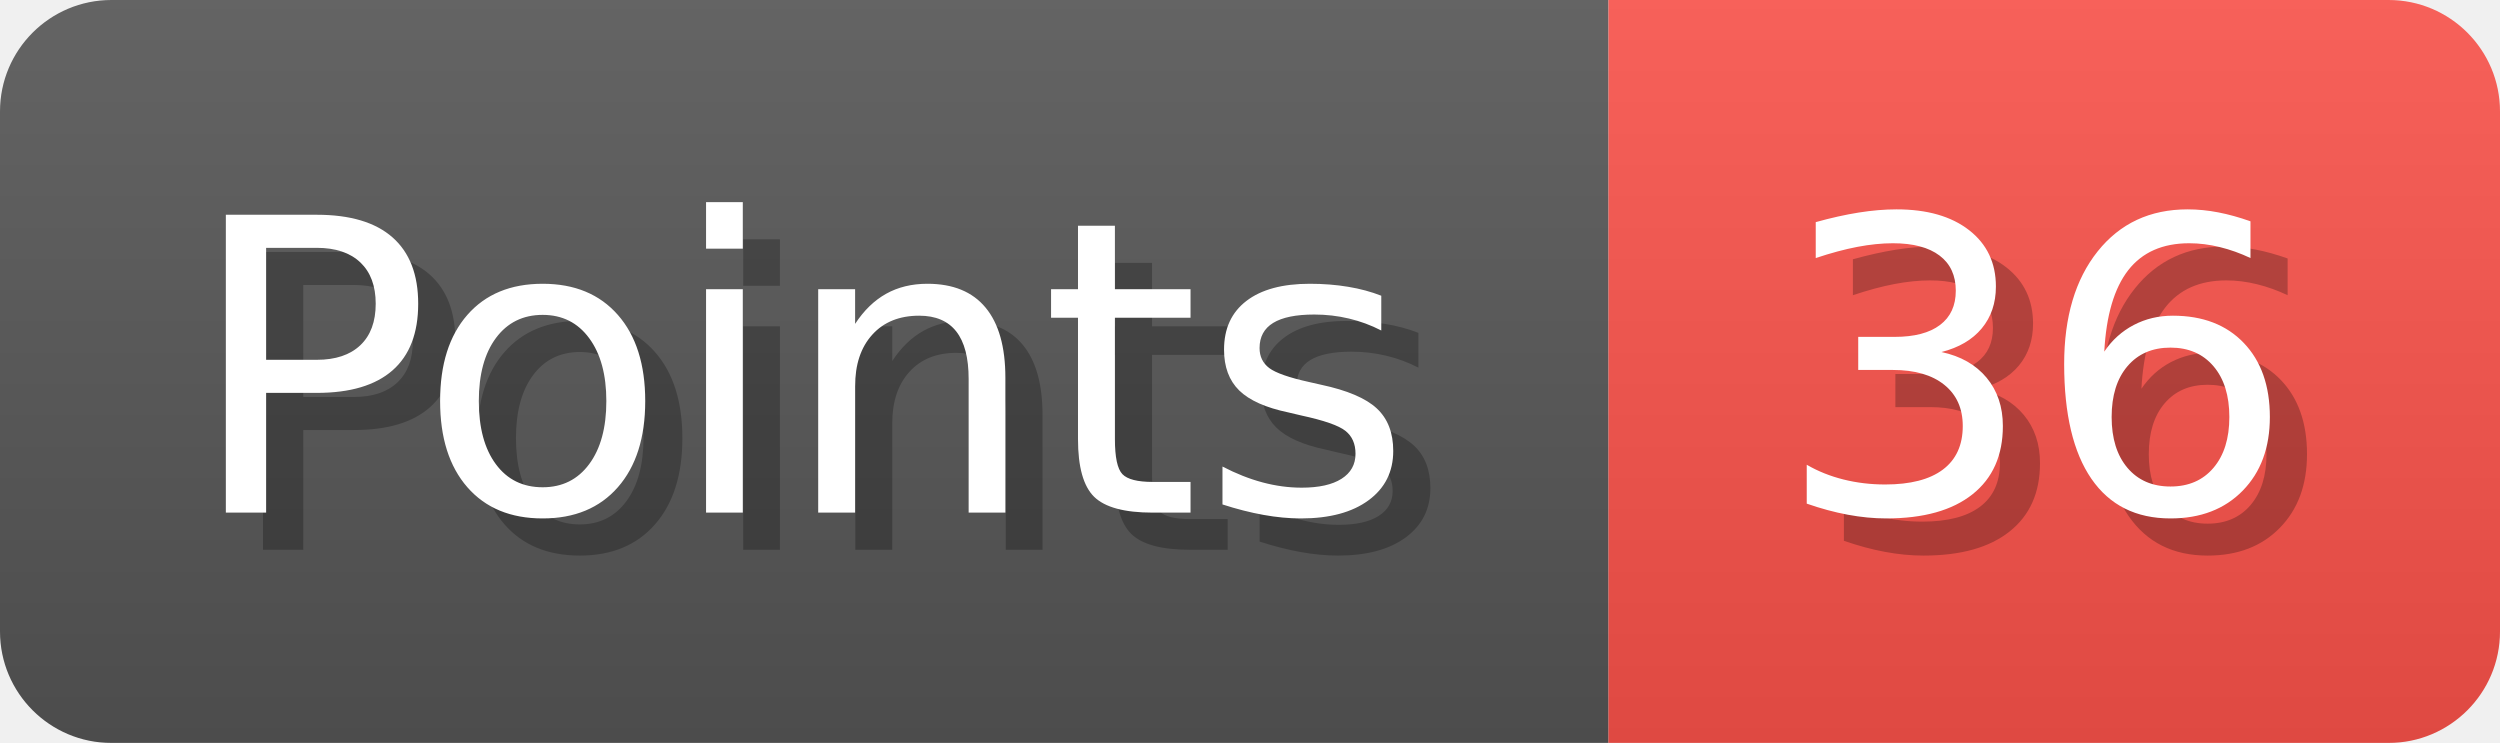
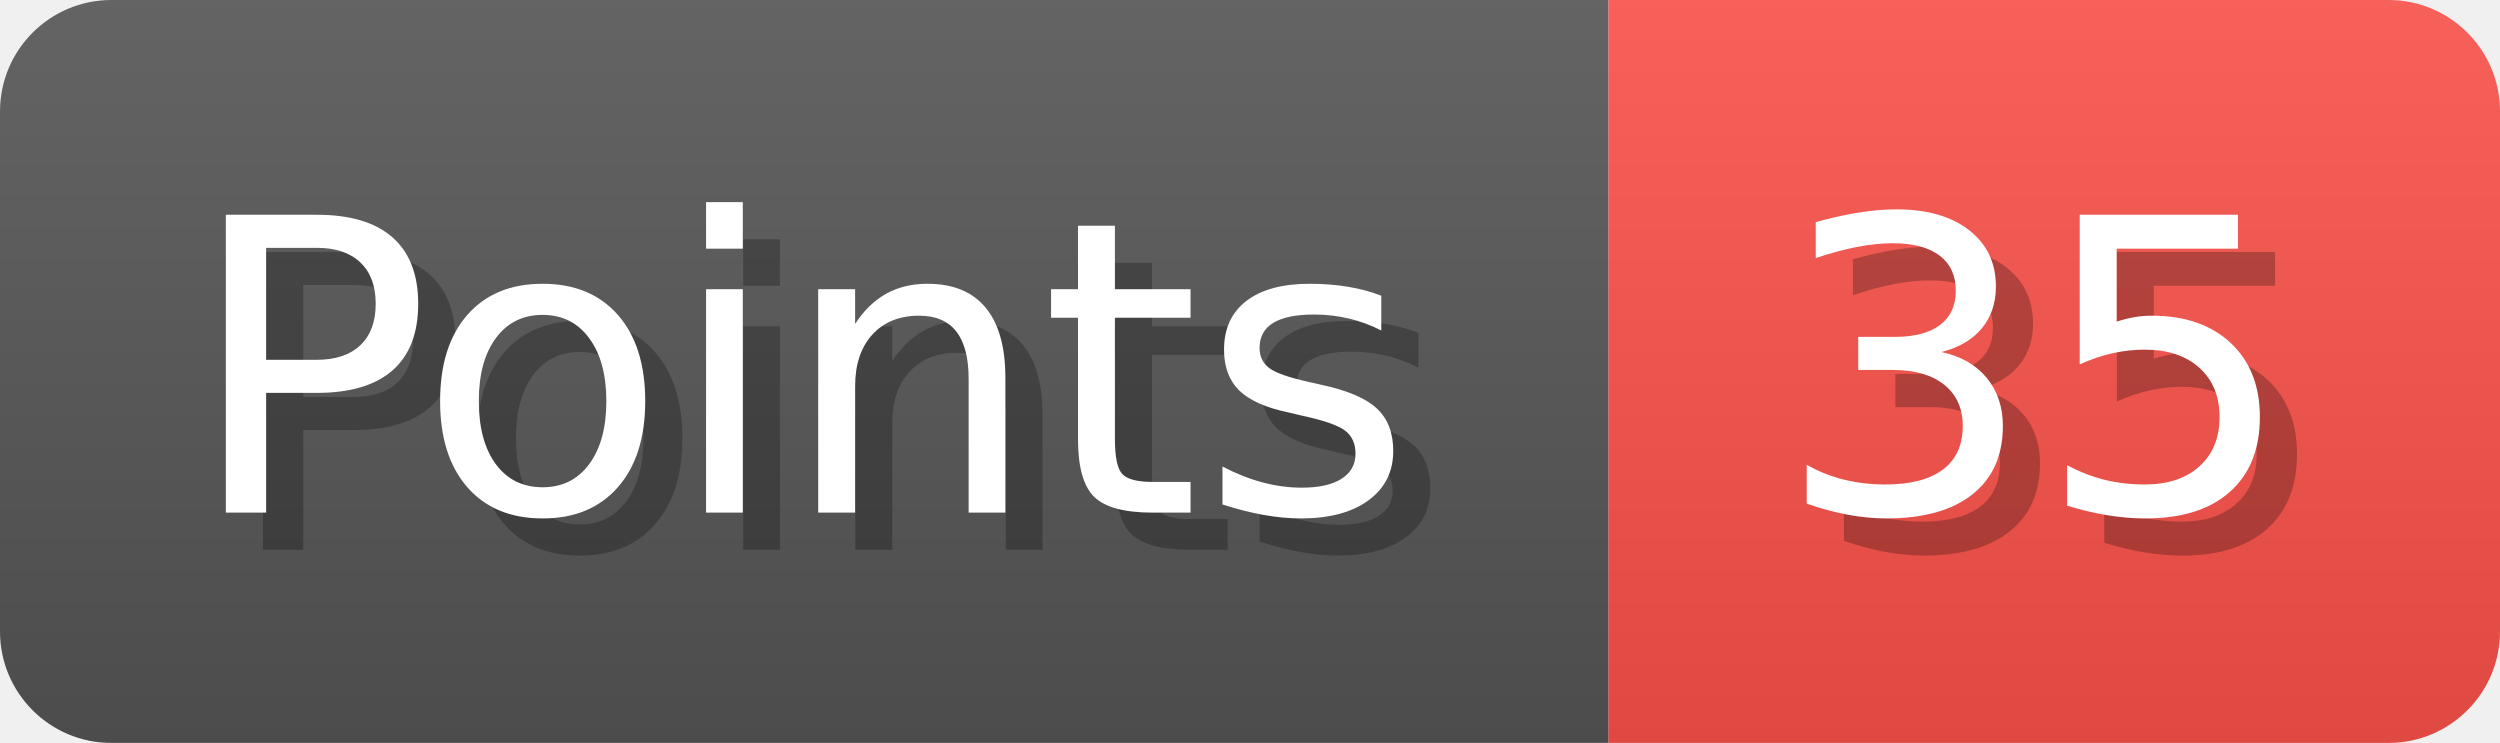
- <svg xmlns="http://www.w3.org/2000/svg" width="67.3" height="20" viewBox="0 0 673 200" role="img" aria-label="Points: 36">
+ <svg xmlns="http://www.w3.org/2000/svg" width="67.3" height="20" viewBox="0 0 673 200" role="img" aria-label="Points: 35">
  <linearGradient id="a" x2="0" y2="100%">
    <stop offset="0" stop-opacity=".1" stop-color="#EEE" />
    <stop offset="1" stop-opacity=".1" />
  </linearGradient>
  <mask id="m">
    <rect width="673" height="200" rx="30" fill="#FFF" />
  </mask>
  <g mask="url(#m)">
    <rect width="433" height="200" fill="#555" />
    <rect width="240" height="200" fill="#f85149" x="433" />
    <rect width="673" height="200" fill="url(#a)" />
  </g>
  <g aria-hidden="true" fill="#fff" text-anchor="start" font-family="Verdana,DejaVu Sans,sans-serif" font-size="110">
    <text x="60" y="148" textLength="333" fill="#000" opacity="0.25">Points</text>
    <text x="50" y="138" textLength="333">Points</text>
-     <text x="488" y="148" textLength="140" fill="#000" opacity="0.25">36</text>
-     <text x="478" y="138" textLength="140">36</text>
+     <text x="488" y="148" textLength="140" fill="#000" opacity="0.25">35</text>
+     <text x="478" y="138" textLength="140">35</text>
  </g>
</svg>
